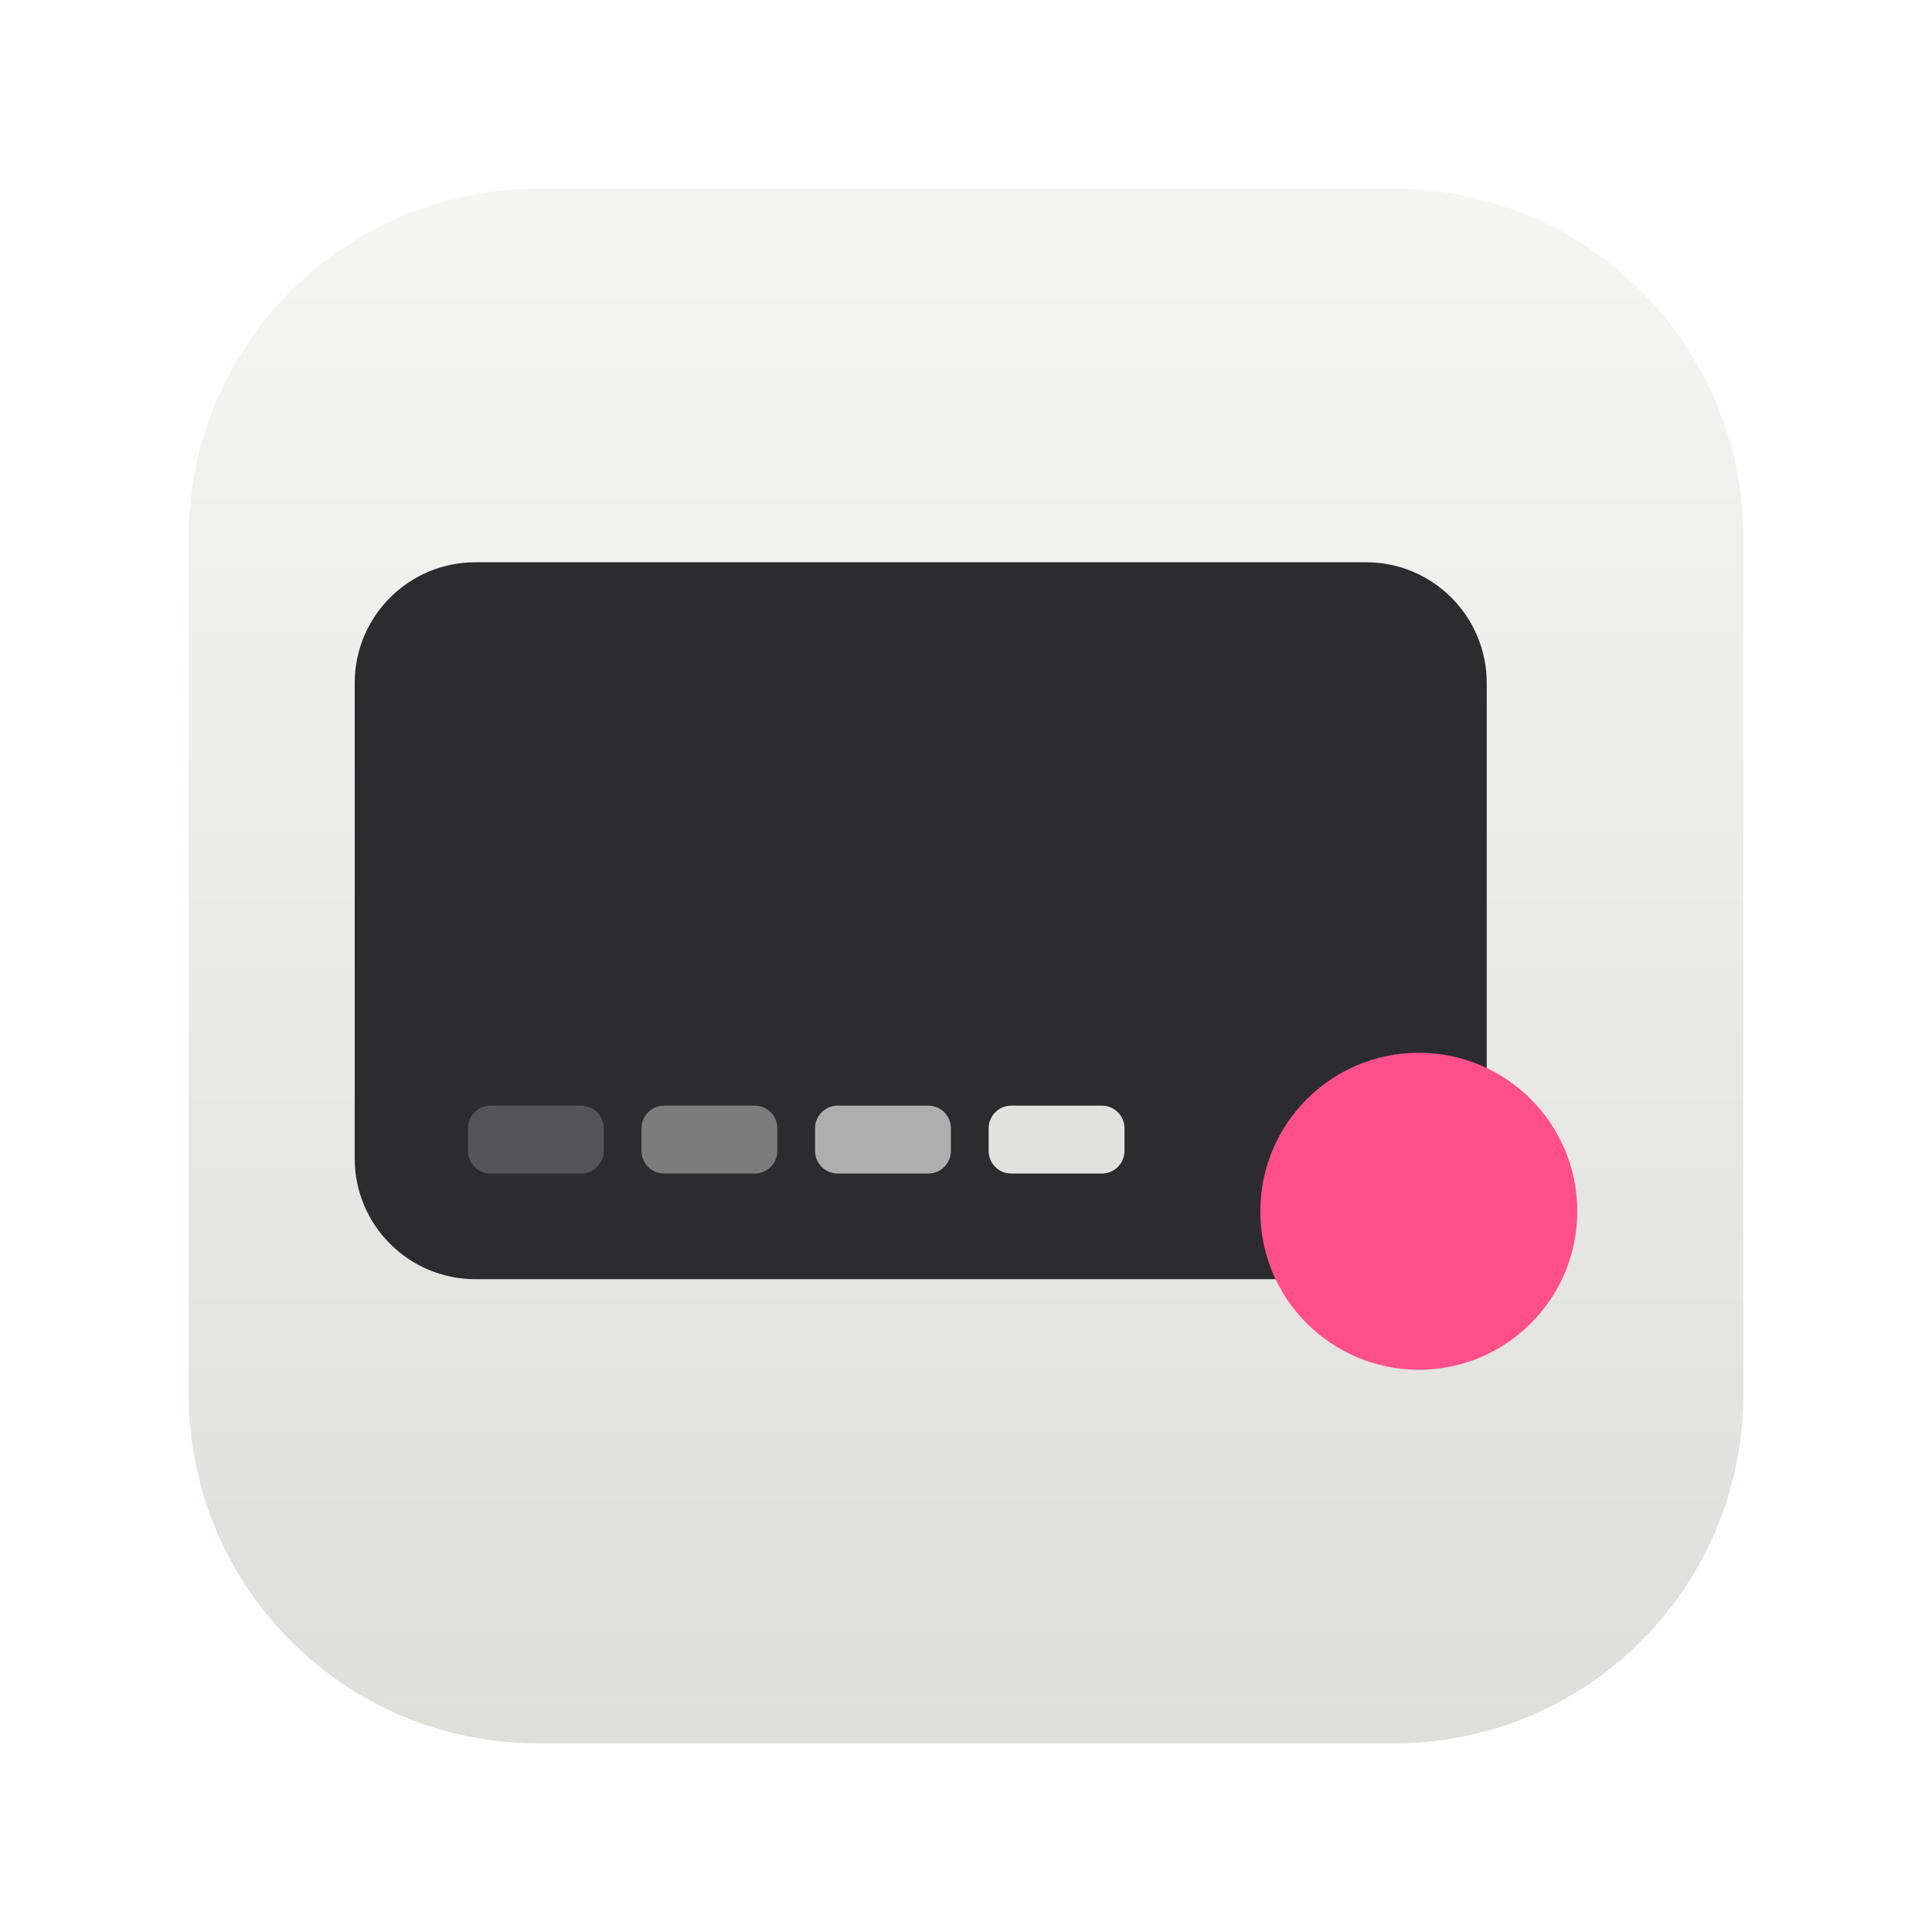
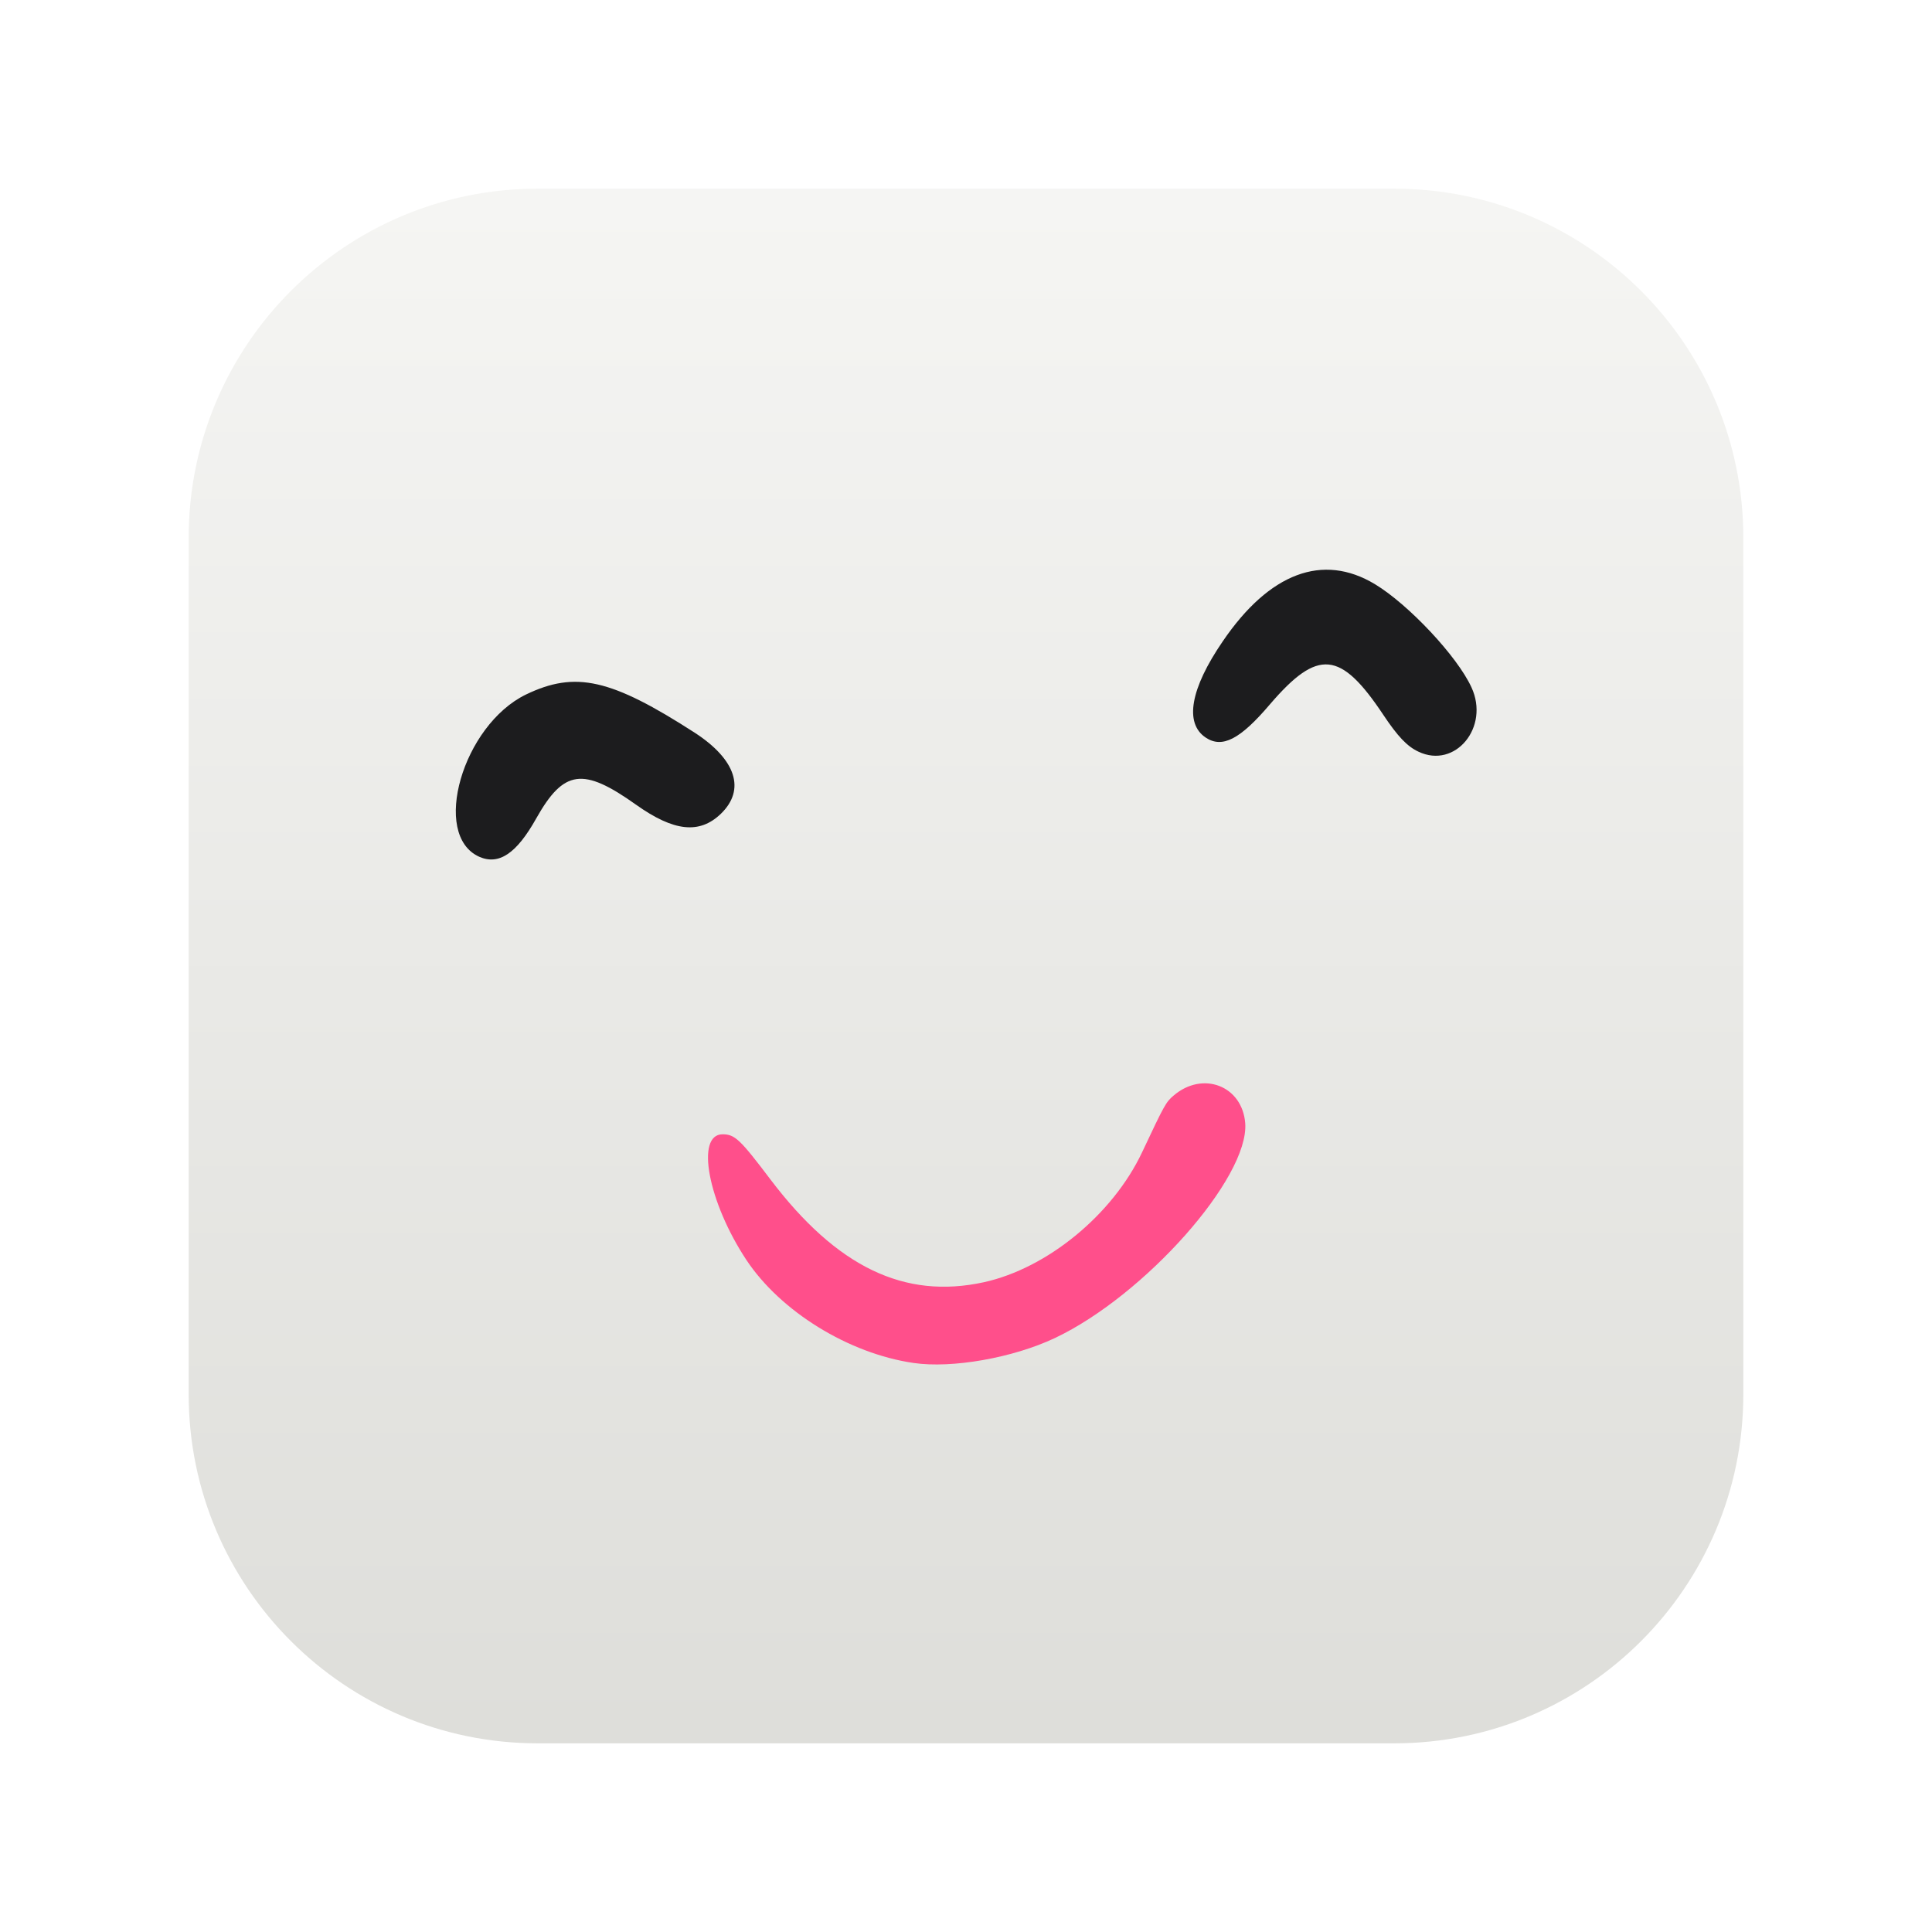
<svg xmlns="http://www.w3.org/2000/svg" viewBox="0 0 1024 1024" width="1024" height="1024">
  <defs>
    <linearGradient id="background" x1="0" y1="0" x2="0" y2="1">
      <stop offset="0" stop-color="#F5F5F3" />
      <stop offset="1" stop-color="#DEDEDA" />
    </linearGradient>
  </defs>
  <rect x="100" y="100" width="824" height="824" rx="185" fill="url(#background)" />
-   <rect x="188" y="298" width="600" height="380" rx="64" fill="#2C2C2E" />
-   <rect x="248" y="586" width="72" height="36" rx="12" fill="#F5F5F3" opacity="0.2" />
-   <rect x="340" y="586" width="72" height="36" rx="12" fill="#F5F5F3" opacity="0.4" />
-   <rect x="432" y="586" width="72" height="36" rx="12" fill="#F5F5F3" opacity="0.65" />
-   <rect x="524" y="586" width="72" height="36" rx="12" fill="#F5F5F3" opacity="0.9" />
-   <circle cx="752" cy="642" r="84" fill="#FF4F8B" />
+   <path d="M254.0 454.1C228.4 442.6 245.2 384.4 278.8 368.1C305.0 355.5 323.8 359.7 368.3 388.4C390.1 402.6 395.3 418.5 382.1 431.3C370.8 442.2 357.2 440.8 337.1 426.5C309.0 406.5 298.8 407.9 284.2 433.8C273.8 452.4 264.4 458.7 254.0 454.1ZM751.8 398.4C745.8 395.6 740.8 390.3 733.2 378.9C710.5 344.8 698.5 343.7 673.1 373.3C657.3 391.9 647.8 396.8 639.0 390.9C627.7 383.3 630.9 365.0 648.1 339.9C672.8 303.6 701.1 293.0 728.7 309.6C746.6 320.4 772.4 347.9 779.9 364.3C789.7 385.4 771.3 407.7 751.8 398.4Z" fill="#1C1C1E" />
+   <path d="M484.2 722.4C449.8 717.4 413.7 695.1 395.6 667.8C375.3 637.1 368.5 601.2 383.0 601.2C389.5 601.2 392.3 603.9 408.4 625.2C443.6 671.6 479.4 688.8 521.5 679.6C555.1 672.2 589.7 643.8 605.3 610.8C617.2 585.5 618.0 584.1 622.0 580.7C637.5 567.4 658.5 575.5 660.0 595.4C662.0 624.3 606.8 686.6 559.1 709.2C536.9 719.7 504.6 725.4 484.2 722.4Z" fill="#FF4F8B" />
</svg>
